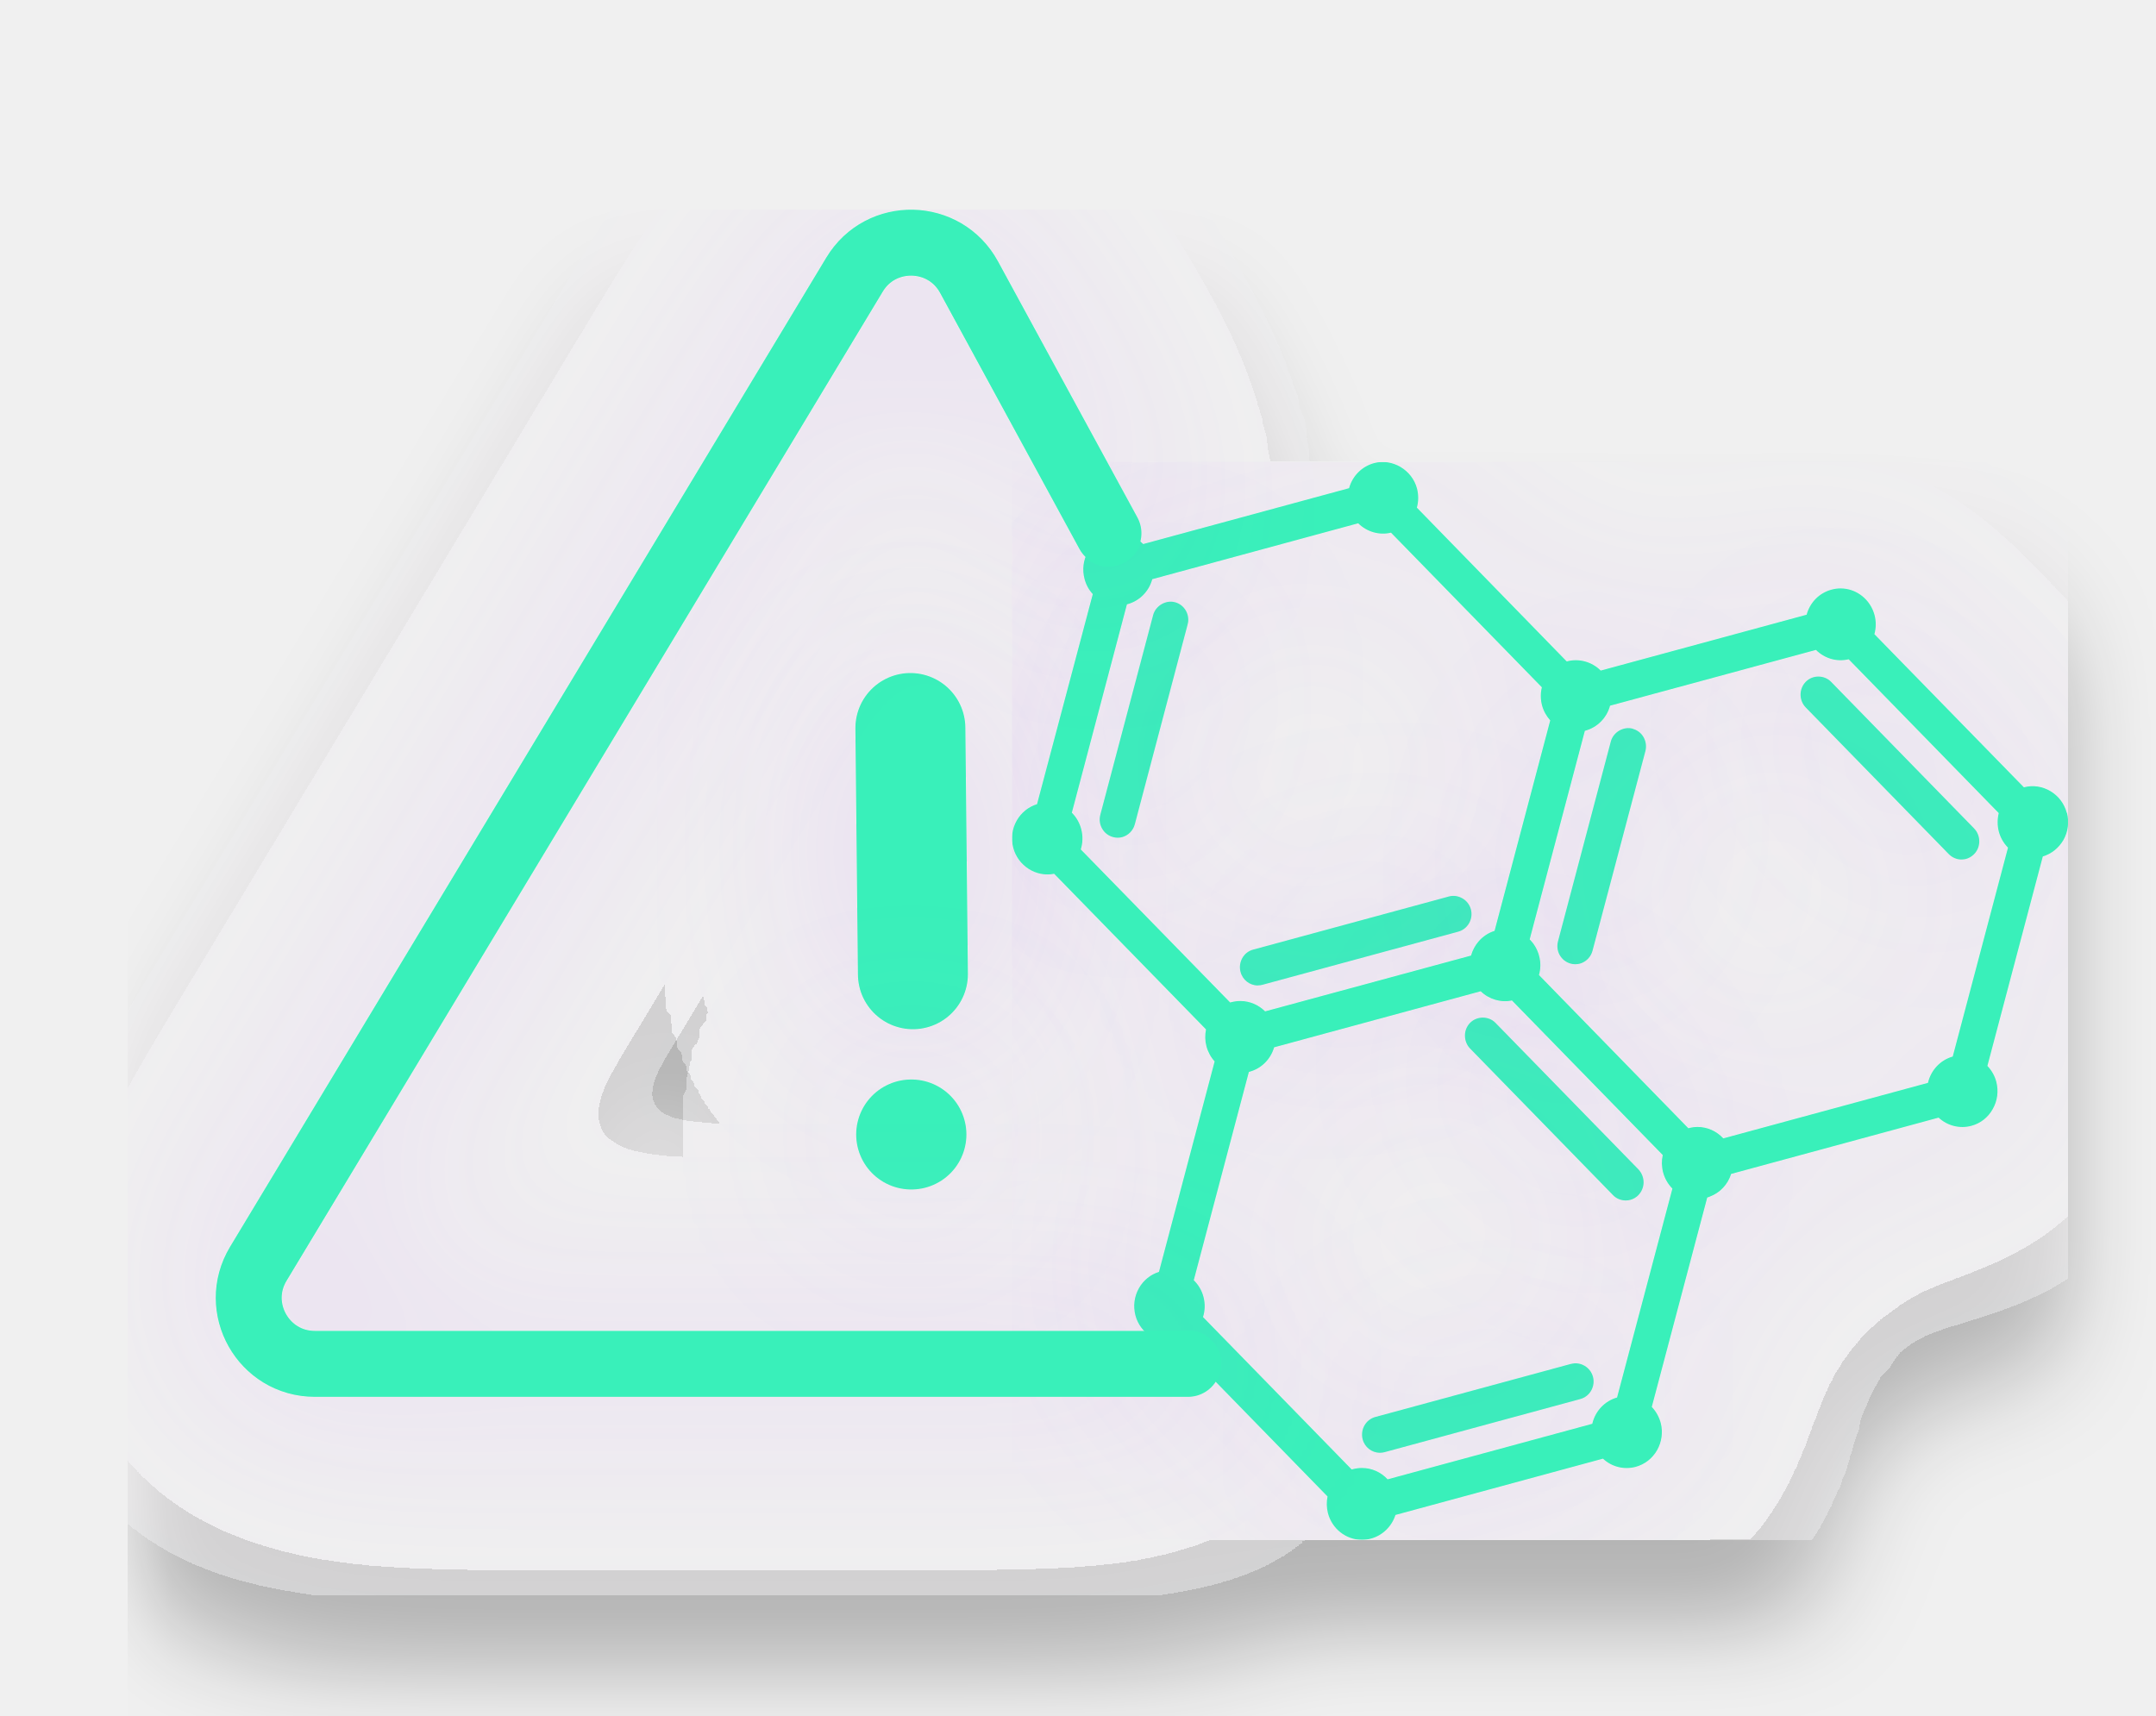
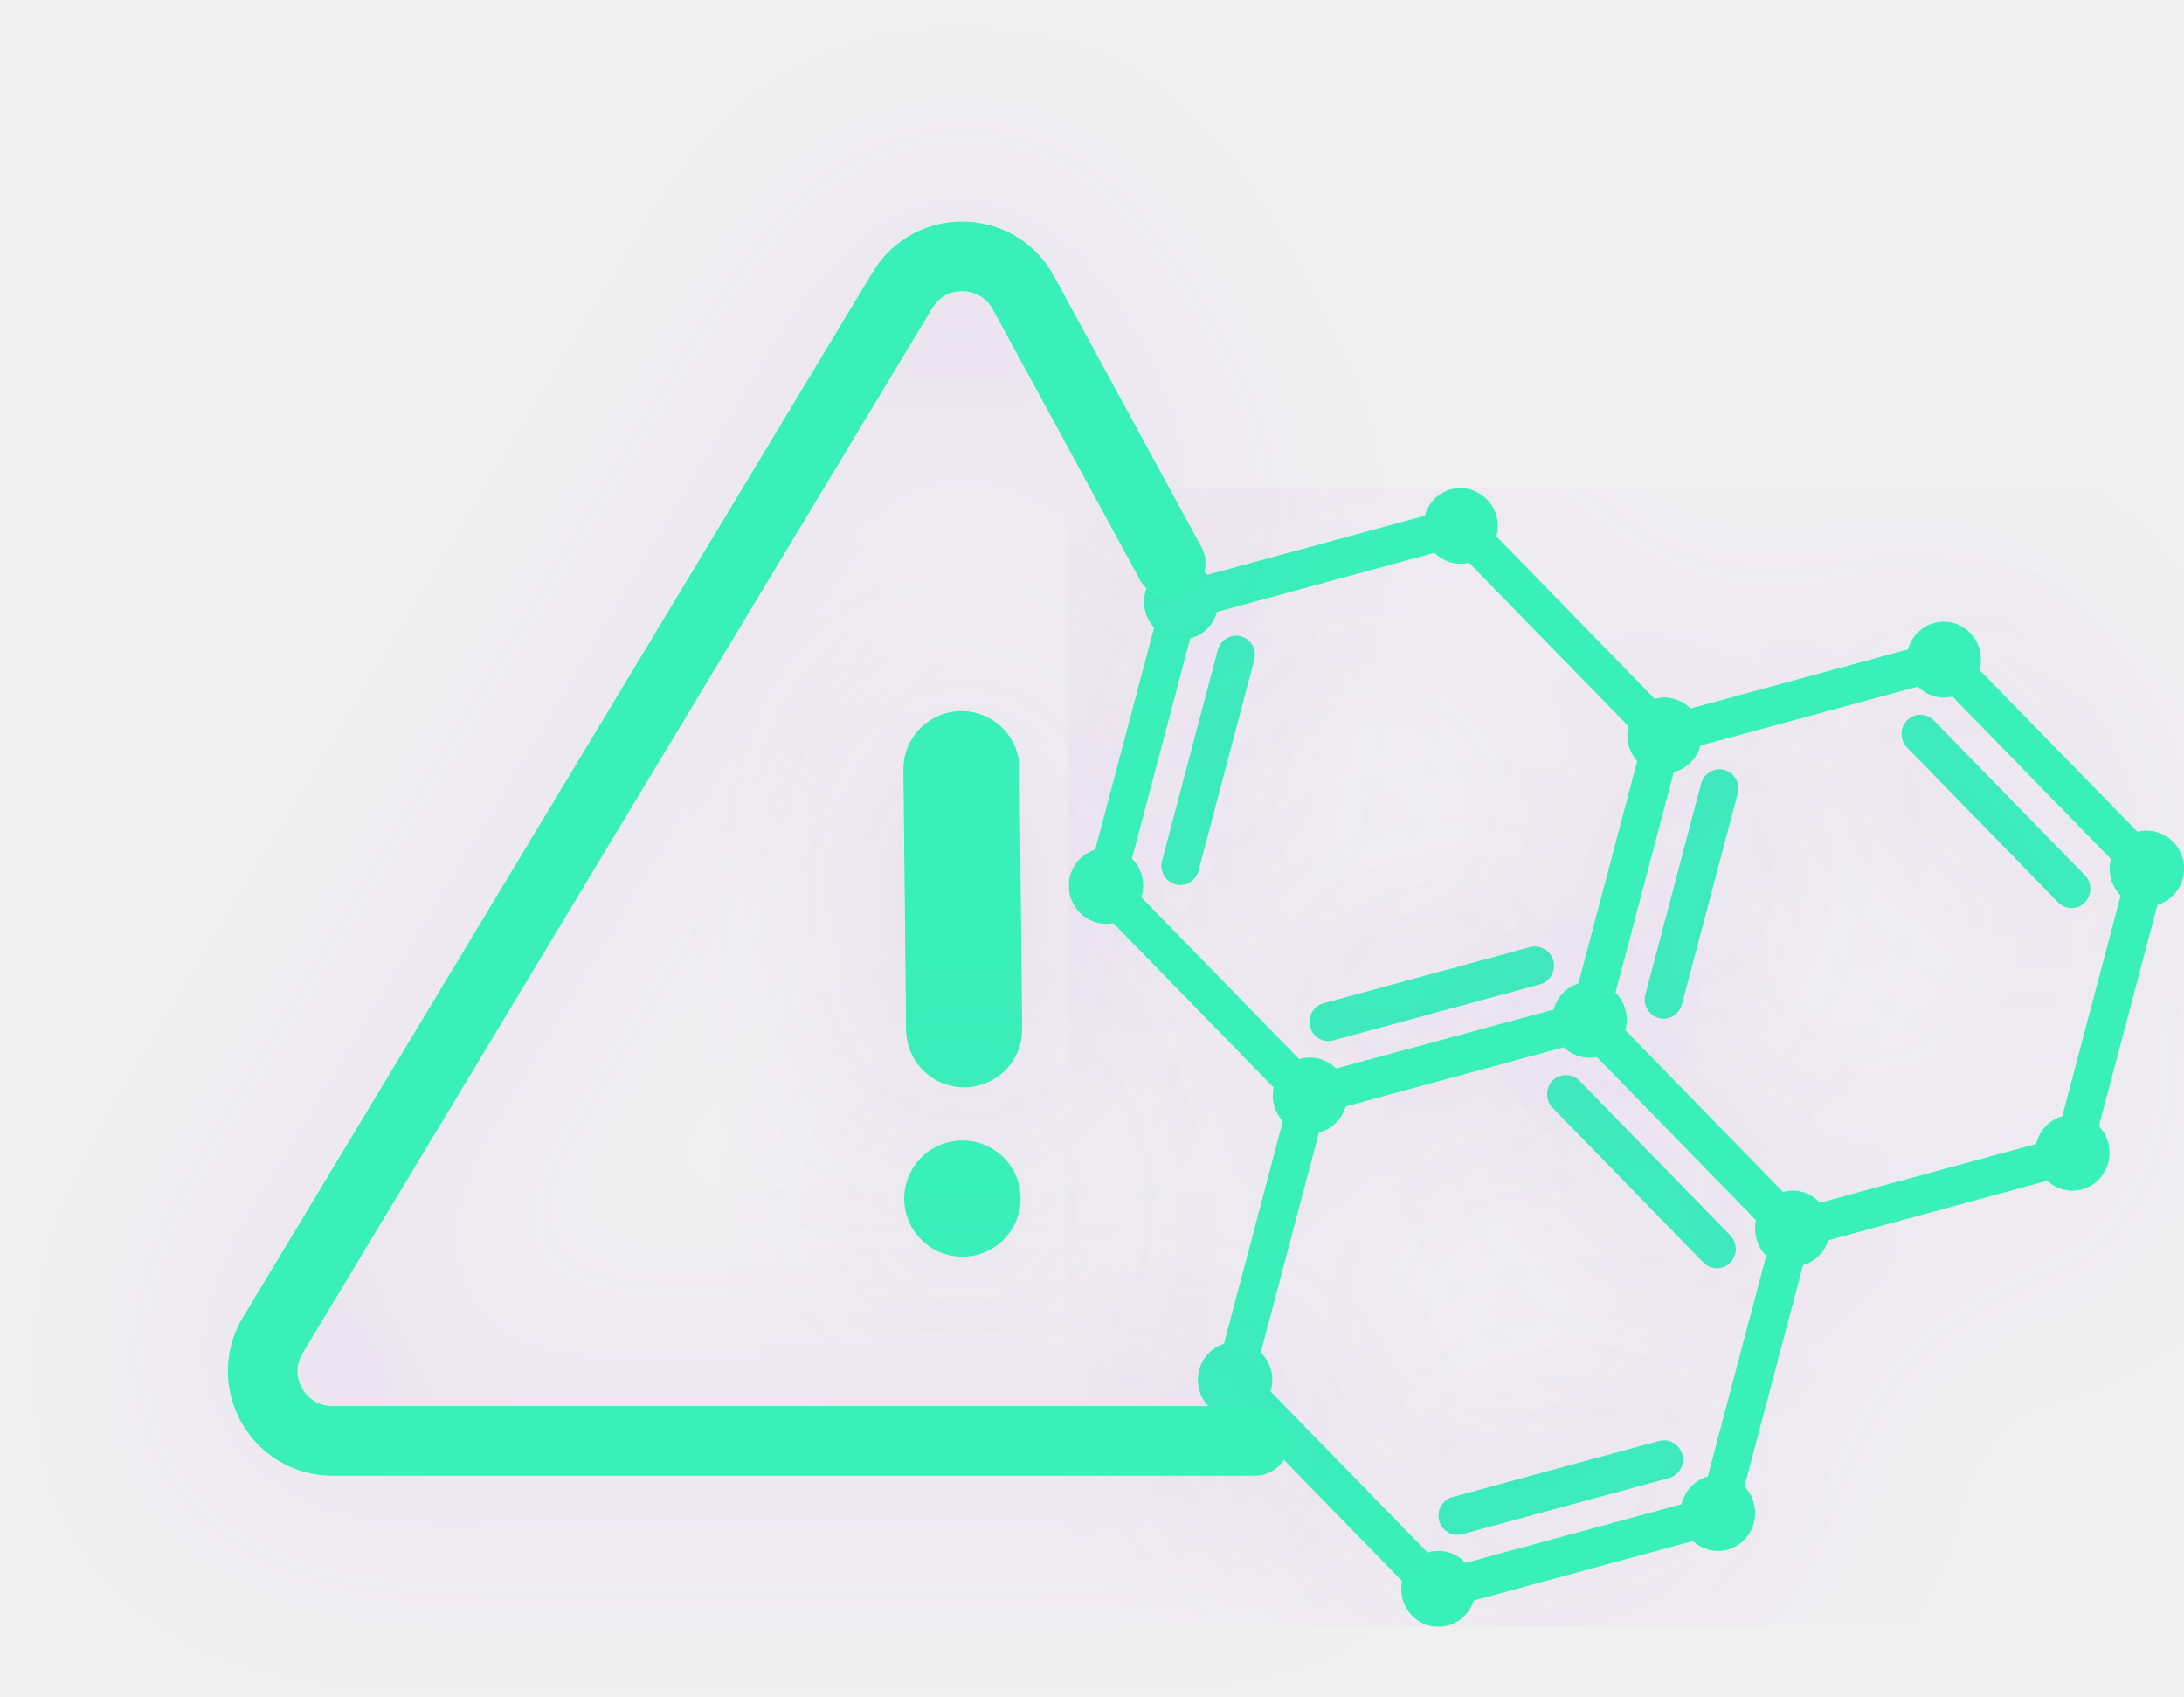
- <svg xmlns="http://www.w3.org/2000/svg" width="98" height="78" viewBox="0 0 98 78" fill="none">
-   <g filter="url(#filter0_d_2_3694)">
-     <g filter="url(#filter1_d_2_3694)">
-       <path d="M41.381 33.095L41.496 44.288" stroke="#39F0BA" stroke-width="5" stroke-linecap="round" stroke-linejoin="round" />
+ <svg xmlns="http://www.w3.org/2000/svg" width="94" height="73" viewBox="0 0 94 73" fill="none">
+   <g filter="url(#filter0_d_581_68327)">
+     <path d="M41.381 33.095L41.496 44.288" stroke="#39F0BA" stroke-width="5" stroke-linecap="round" stroke-linejoin="round" />
+   </g>
+   <g filter="url(#filter1_d_581_68327)">
+     <path d="M41.417 51.573L41.428 51.573" stroke="#39F0BA" stroke-width="5" stroke-linecap="round" stroke-linejoin="round" />
+   </g>
+   <g clip-path="url(#clip0_581_68327)">
+     <g filter="url(#filter2_d_581_68327)">
+       <path d="M57.173 44.795C57.248 44.795 57.319 44.788 57.382 44.769L66.286 42.353C66.495 42.296 66.67 42.157 66.778 41.968C66.886 41.776 66.916 41.554 66.86 41.339C66.748 40.905 66.282 40.638 65.865 40.751L56.965 43.167C56.752 43.223 56.577 43.359 56.469 43.551C56.361 43.744 56.331 43.966 56.387 44.181C56.48 44.546 56.804 44.799 57.173 44.799V44.795Z" fill="#39F0BA" />
    </g>
-     <g filter="url(#filter2_d_2_3694)">
-       <path d="M41.417 51.573L41.428 51.573" stroke="#39F0BA" stroke-width="5" stroke-linecap="round" stroke-linejoin="round" />
+     <g filter="url(#filter3_d_581_68327)">
+       <path d="M71.418 61.998L62.514 64.414C62.082 64.531 61.825 64.983 61.936 65.424C62.029 65.79 62.354 66.042 62.723 66.042C62.79 66.042 62.861 66.035 62.931 66.016L71.832 63.6C72.04 63.543 72.219 63.407 72.327 63.215C72.435 63.023 72.465 62.801 72.409 62.59C72.297 62.16 71.85 61.885 71.414 62.002L71.418 61.998Z" fill="#39F0BA" />
    </g>
-     <g clip-path="url(#clip0_2_3694)">
-       <g filter="url(#filter3_d_2_3694)">
-         <path d="M57.174 44.795C57.248 44.795 57.319 44.788 57.382 44.769L66.286 42.353C66.495 42.296 66.67 42.157 66.778 41.968C66.886 41.776 66.916 41.554 66.86 41.339C66.748 40.905 66.282 40.638 65.865 40.751L56.965 43.167C56.752 43.223 56.577 43.359 56.469 43.551C56.361 43.744 56.331 43.966 56.387 44.181C56.48 44.546 56.805 44.799 57.174 44.799V44.795Z" fill="#39F0BA" />
-       </g>
-       <g filter="url(#filter4_d_2_3694)">
-         <path d="M71.418 61.998L62.514 64.414C62.082 64.531 61.825 64.983 61.936 65.424C62.029 65.79 62.354 66.042 62.723 66.042C62.79 66.042 62.861 66.035 62.931 66.016L71.832 63.6C72.04 63.543 72.219 63.407 72.327 63.215C72.435 63.023 72.465 62.801 72.409 62.59C72.297 62.16 71.85 61.885 71.414 62.002L71.418 61.998Z" fill="#39F0BA" />
-       </g>
-       <g filter="url(#filter5_d_2_3694)">
-         <path d="M83.229 30.992C82.92 30.679 82.39 30.675 82.081 30.992C81.928 31.147 81.843 31.358 81.843 31.576C81.843 31.799 81.928 32.006 82.081 32.164L88.581 38.828C88.734 38.983 88.939 39.073 89.155 39.073C89.226 39.073 89.296 39.062 89.367 39.047C89.501 39.009 89.628 38.934 89.729 38.832C89.882 38.678 89.967 38.47 89.967 38.248C89.967 38.026 89.885 37.818 89.733 37.66L83.233 30.996L83.229 30.992Z" fill="#39F0BA" />
-       </g>
-       <g filter="url(#filter6_d_2_3694)">
-         <path d="M53.413 27.378C52.999 27.261 52.53 27.528 52.414 27.962L50.014 37.038C49.958 37.253 49.984 37.475 50.096 37.668C50.204 37.86 50.379 37.995 50.588 38.052C50.655 38.071 50.73 38.082 50.8 38.082C50.867 38.082 50.938 38.075 51.009 38.056C51.289 37.977 51.509 37.754 51.583 37.472L53.983 28.392C54.043 28.18 54.013 27.954 53.905 27.762C53.797 27.57 53.622 27.434 53.417 27.378H53.413Z" fill="#39F0BA" />
-       </g>
-       <g filter="url(#filter7_d_2_3694)">
-         <path d="M67.974 46.495C67.669 46.182 67.14 46.178 66.823 46.495C66.67 46.653 66.584 46.864 66.588 47.083C66.588 47.306 66.674 47.513 66.823 47.667L73.323 54.335C73.475 54.49 73.68 54.572 73.897 54.572C73.968 54.572 74.038 54.565 74.105 54.546C74.243 54.508 74.374 54.433 74.471 54.331C74.623 54.173 74.709 53.966 74.709 53.747C74.709 53.525 74.623 53.317 74.471 53.155L67.971 46.491L67.974 46.495Z" fill="#39F0BA" />
-       </g>
-       <g filter="url(#filter8_d_2_3694)">
-         <path d="M74.217 33.126C73.803 33.009 73.33 33.276 73.218 33.71L70.818 42.79C70.762 43.005 70.788 43.227 70.896 43.419C71.008 43.612 71.183 43.747 71.388 43.804C71.459 43.823 71.529 43.834 71.6 43.834C71.667 43.834 71.738 43.826 71.809 43.808C72.089 43.732 72.312 43.506 72.387 43.223L74.791 34.147C74.847 33.932 74.817 33.71 74.712 33.518C74.604 33.325 74.429 33.19 74.224 33.133L74.217 33.126Z" fill="#39F0BA" />
-       </g>
-       <g filter="url(#filter9_d_2_3694)">
-         <path d="M93.944 36.951C93.725 36.103 92.849 35.564 91.995 35.79L85.201 28.829C85.279 28.55 85.283 28.248 85.208 27.962C85.018 27.249 84.385 26.748 83.662 26.748C83.52 26.748 83.382 26.767 83.248 26.805C82.689 26.955 82.268 27.392 82.119 27.943L72.76 30.483C72.365 30.084 71.769 29.918 71.225 30.065H71.213L64.404 23.077C64.483 22.798 64.483 22.496 64.412 22.214C64.192 21.362 63.29 20.826 62.455 21.053C61.9 21.203 61.471 21.641 61.322 22.191L51.964 24.731C51.568 24.336 50.972 24.166 50.428 24.317C50.014 24.43 49.668 24.698 49.455 25.074C49.239 25.451 49.183 25.892 49.295 26.314C49.362 26.575 49.489 26.812 49.671 27.008L47.137 36.556C46.749 36.676 46.421 36.94 46.216 37.298C46 37.675 45.944 38.116 46.056 38.538C46.269 39.356 47.089 39.888 47.916 39.722L54.818 46.797C54.766 47.053 54.77 47.309 54.837 47.562C54.904 47.818 55.035 48.059 55.21 48.251L52.679 57.818C52.295 57.938 51.975 58.198 51.77 58.556C51.557 58.933 51.498 59.374 51.609 59.797C51.822 60.614 52.653 61.142 53.469 60.98L60.342 68.029C60.29 68.277 60.297 68.534 60.36 68.786C60.547 69.499 61.18 70 61.907 70C62.045 70 62.187 69.981 62.321 69.943C62.846 69.8 63.264 69.389 63.431 68.869L72.861 66.31C73.252 66.675 73.807 66.826 74.348 66.683C74.761 66.57 75.108 66.302 75.324 65.922C75.537 65.545 75.596 65.104 75.488 64.685C75.414 64.41 75.276 64.161 75.082 63.958L77.602 54.441C77.642 54.425 77.687 54.414 77.725 54.395C78.187 54.222 78.541 53.841 78.69 53.366L88.119 50.807C88.51 51.176 89.081 51.323 89.606 51.18C90.02 51.071 90.367 50.799 90.579 50.419C90.795 50.042 90.851 49.601 90.743 49.179C90.672 48.907 90.53 48.658 90.337 48.455L92.856 38.934C93.251 38.817 93.579 38.549 93.792 38.188C94.004 37.811 94.064 37.37 93.952 36.947L93.944 36.951ZM49.127 38.614C49.22 38.319 49.228 38.003 49.15 37.698C49.075 37.411 48.926 37.147 48.721 36.944L51.225 27.475C51.225 27.475 51.24 27.472 51.248 27.468C51.807 27.317 52.228 26.88 52.377 26.33L61.736 23.789C62.12 24.174 62.697 24.347 63.227 24.215L70.084 31.245C70.017 31.509 70.021 31.791 70.088 32.055C70.155 32.315 70.289 32.553 70.464 32.749L67.934 42.315C67.65 42.405 67.397 42.571 67.203 42.801C67.043 42.986 66.931 43.204 66.864 43.438L57.505 45.975C57.207 45.677 56.801 45.504 56.384 45.504C56.246 45.504 56.104 45.523 55.974 45.556C55.955 45.564 55.937 45.568 55.918 45.572L49.127 38.614ZM73.505 63.528C72.939 63.686 72.507 64.15 72.376 64.723L63.074 67.248C62.772 66.92 62.351 66.732 61.907 66.732C61.769 66.732 61.628 66.751 61.497 66.785C61.478 66.792 61.46 66.796 61.441 66.8L54.684 59.872C54.777 59.578 54.785 59.261 54.706 58.96C54.632 58.666 54.475 58.402 54.263 58.198L56.768 48.73C56.768 48.73 56.786 48.73 56.794 48.723C57.338 48.576 57.759 48.153 57.916 47.611L67.304 45.063C67.677 45.428 68.224 45.59 68.724 45.481L75.578 52.507C75.522 52.763 75.526 53.031 75.593 53.291C75.667 53.57 75.812 53.826 76.017 54.033L73.502 63.528H73.505ZM88.76 48.029C88.197 48.187 87.765 48.651 87.635 49.224L78.332 51.749C78.03 51.421 77.609 51.229 77.165 51.229C77.024 51.229 76.886 51.248 76.755 51.286C76.752 51.286 76.744 51.286 76.741 51.286L69.954 44.324C70.036 44.041 70.039 43.74 69.961 43.453C69.887 43.167 69.737 42.907 69.532 42.703L72.041 33.22C72.041 33.22 72.048 33.22 72.052 33.22C72.611 33.069 73.036 32.636 73.185 32.081L82.543 29.545C82.927 29.929 83.483 30.103 84.031 29.971L90.851 36.963C90.784 37.234 90.784 37.52 90.851 37.792C90.925 38.075 91.071 38.331 91.272 38.534L88.76 48.029Z" fill="#39F0BA" />
-       </g>
+     <g filter="url(#filter4_d_581_68327)">
+       <path d="M83.229 30.992C82.92 30.679 82.391 30.675 82.081 30.992C81.928 31.147 81.843 31.358 81.843 31.576C81.843 31.799 81.928 32.006 82.081 32.164L88.581 38.828C88.734 38.983 88.939 39.073 89.155 39.073C89.226 39.073 89.297 39.062 89.368 39.047C89.502 39.009 89.629 38.934 89.729 38.832C89.882 38.678 89.968 38.47 89.968 38.248C89.968 38.026 89.886 37.818 89.733 37.66L83.233 30.996L83.229 30.992Z" fill="#39F0BA" />
    </g>
-     <g filter="url(#filter10_d_2_3694)">
-       <path d="M50.384 24.241L44.047 12.598C42.939 10.562 40.039 10.498 38.843 12.483L11.741 57.452C10.536 59.451 11.976 62 14.311 62H41.545H54" stroke="#39F0BA" stroke-width="3" stroke-linecap="round" stroke-linejoin="round" />
+     <g filter="url(#filter5_d_581_68327)">
+       <path d="M53.413 27.378C52.999 27.261 52.529 27.528 52.414 27.962L50.014 37.038C49.958 37.253 49.984 37.475 50.096 37.668C50.204 37.86 50.379 37.995 50.588 38.052C50.655 38.071 50.729 38.082 50.8 38.082C50.867 38.082 50.938 38.075 51.009 38.056C51.288 37.977 51.508 37.754 51.583 37.472L53.983 28.392C54.043 28.18 54.013 27.954 53.905 27.762C53.797 27.57 53.621 27.434 53.416 27.378H53.413Z" fill="#39F0BA" />
+     </g>
+     <g filter="url(#filter6_d_581_68327)">
+       <path d="M67.974 46.495C67.669 46.182 67.14 46.178 66.823 46.495C66.67 46.653 66.584 46.864 66.588 47.083C66.588 47.306 66.674 47.513 66.823 47.667L73.323 54.335C73.475 54.49 73.68 54.572 73.897 54.572C73.968 54.572 74.038 54.565 74.105 54.546C74.243 54.508 74.374 54.433 74.471 54.331C74.623 54.173 74.709 53.966 74.709 53.747C74.709 53.525 74.623 53.317 74.471 53.155L67.971 46.491L67.974 46.495Z" fill="#39F0BA" />
+     </g>
+     <g filter="url(#filter7_d_581_68327)">
+       <path d="M74.217 33.126C73.803 33.009 73.33 33.276 73.218 33.71L70.818 42.79C70.762 43.005 70.788 43.227 70.896 43.419C71.008 43.612 71.183 43.747 71.388 43.804C71.459 43.823 71.529 43.834 71.6 43.834C71.667 43.834 71.738 43.826 71.809 43.808C72.089 43.732 72.312 43.506 72.387 43.223L74.791 34.147C74.847 33.932 74.817 33.71 74.712 33.518C74.604 33.325 74.429 33.19 74.224 33.133L74.217 33.126Z" fill="#39F0BA" />
+     </g>
+     <g filter="url(#filter8_d_581_68327)">
+       <path d="M93.944 36.951C93.725 36.103 92.849 35.564 91.995 35.79L85.201 28.829C85.279 28.55 85.283 28.248 85.208 27.962C85.018 27.249 84.385 26.748 83.662 26.748C83.52 26.748 83.382 26.767 83.248 26.805C82.689 26.955 82.268 27.392 82.119 27.943L72.76 30.483C72.365 30.084 71.769 29.918 71.225 30.065H71.213L64.404 23.077C64.483 22.798 64.483 22.496 64.412 22.214C64.192 21.362 63.29 20.826 62.455 21.053C61.9 21.203 61.471 21.641 61.322 22.191L51.964 24.731C51.568 24.336 50.972 24.166 50.428 24.317C50.014 24.43 49.668 24.698 49.455 25.074C49.239 25.451 49.183 25.892 49.295 26.314C49.362 26.575 49.489 26.812 49.671 27.008L47.137 36.556C46.749 36.676 46.421 36.94 46.216 37.298C46 37.675 45.944 38.116 46.056 38.538C46.269 39.356 47.089 39.888 47.916 39.722L54.818 46.797C54.766 47.053 54.77 47.309 54.837 47.562C54.904 47.818 55.035 48.059 55.21 48.251L52.679 57.818C52.295 57.938 51.975 58.198 51.77 58.556C51.557 58.933 51.498 59.374 51.609 59.797C51.822 60.614 52.653 61.142 53.469 60.98L60.342 68.029C60.29 68.277 60.297 68.534 60.36 68.786C60.547 69.499 61.18 70 61.907 70C62.045 70 62.187 69.981 62.321 69.943C62.846 69.8 63.264 69.389 63.431 68.869L72.861 66.31C73.252 66.675 73.807 66.826 74.348 66.683C74.761 66.57 75.108 66.302 75.324 65.922C75.537 65.545 75.596 65.104 75.488 64.685C75.414 64.41 75.276 64.161 75.082 63.958L77.602 54.441C77.642 54.425 77.687 54.414 77.725 54.395C78.187 54.222 78.541 53.841 78.69 53.366L88.119 50.807C88.51 51.176 89.081 51.323 89.606 51.18C90.02 51.071 90.367 50.799 90.579 50.419C90.795 50.042 90.851 49.601 90.743 49.179C90.672 48.907 90.53 48.658 90.337 48.455L92.856 38.934C93.251 38.817 93.579 38.549 93.792 38.188C94.004 37.811 94.064 37.37 93.952 36.947L93.944 36.951ZM49.127 38.614C49.22 38.319 49.228 38.003 49.15 37.698C49.075 37.411 48.926 37.147 48.721 36.944L51.225 27.475C51.225 27.475 51.24 27.472 51.248 27.468C51.807 27.317 52.228 26.88 52.377 26.33L61.736 23.789C62.12 24.174 62.697 24.347 63.227 24.215L70.084 31.245C70.017 31.509 70.021 31.791 70.088 32.055C70.155 32.315 70.289 32.553 70.464 32.749L67.934 42.315C67.65 42.405 67.397 42.571 67.203 42.801C67.043 42.986 66.931 43.204 66.864 43.438L57.505 45.975C57.207 45.677 56.801 45.504 56.384 45.504C56.246 45.504 56.104 45.523 55.974 45.556C55.955 45.564 55.937 45.568 55.918 45.572L49.127 38.614ZM73.505 63.528C72.939 63.686 72.507 64.15 72.376 64.723L63.074 67.248C62.772 66.92 62.351 66.732 61.907 66.732C61.769 66.732 61.628 66.751 61.497 66.785C61.478 66.792 61.46 66.796 61.441 66.8L54.684 59.872C54.777 59.578 54.785 59.261 54.706 58.96C54.632 58.666 54.475 58.402 54.263 58.198L56.768 48.73C56.768 48.73 56.786 48.73 56.794 48.723C57.338 48.576 57.759 48.153 57.916 47.611L67.304 45.063C67.677 45.428 68.224 45.59 68.724 45.481L75.578 52.507C75.522 52.763 75.526 53.031 75.593 53.291C75.667 53.57 75.812 53.826 76.017 54.033L73.502 63.528H73.505ZM88.76 48.029C88.197 48.187 87.765 48.651 87.635 49.224L78.332 51.749C78.03 51.421 77.609 51.229 77.165 51.229C77.024 51.229 76.886 51.248 76.755 51.286C76.752 51.286 76.744 51.286 76.741 51.286L69.954 44.324C70.036 44.041 70.039 43.74 69.961 43.453C69.887 43.167 69.737 42.907 69.532 42.703L72.041 33.22C72.041 33.22 72.048 33.22 72.052 33.22C72.611 33.069 73.036 32.636 73.185 32.081L82.543 29.545C82.927 29.929 83.483 30.103 84.031 29.971L90.851 36.963C90.784 37.234 90.784 37.52 90.851 37.792C90.925 38.075 91.071 38.331 91.272 38.534L88.76 48.029V48.029Z" fill="#39F0BA" />
    </g>
  </g>
+   <g filter="url(#filter9_d_581_68327)">
+     <path d="M50.384 24.241L44.047 12.598C42.939 10.562 40.039 10.498 38.843 12.483L11.741 57.452C10.536 59.451 11.976 62 14.311 62H41.545H54" stroke="#39F0BA" stroke-width="3" stroke-linecap="round" stroke-linejoin="round" />
+   </g>
  <defs>
-     <filter id="filter0_d_2_3694" x="5.804" y="9.532" width="92.196" height="68.468" filterUnits="userSpaceOnUse" color-interpolation-filters="sRGB">
-       <feFlood flood-opacity="0" result="BackgroundImageFix" />
-       <feColorMatrix in="SourceAlpha" type="matrix" values="0 0 0 0 0 0 0 0 0 0 0 0 0 0 0 0 0 0 127 0" result="hardAlpha" />
-       <feOffset dy="4" />
-       <feGaussianBlur stdDeviation="2" />
-       <feComposite in2="hardAlpha" operator="out" />
-       <feColorMatrix type="matrix" values="0 0 0 0 0 0 0 0 0 0 0 0 0 0 0 0 0 0 0.25 0" />
-       <feBlend mode="normal" in2="BackgroundImageFix" result="effect1_dropShadow_2_3694" />
-       <feBlend mode="normal" in="SourceGraphic" in2="effect1_dropShadow_2_3694" result="shape" />
-     </filter>
-     <filter id="filter1_d_2_3694" x="29.881" y="21.595" width="23.115" height="34.192" filterUnits="userSpaceOnUse" color-interpolation-filters="sRGB">
+     <filter id="filter0_d_581_68327" x="29.881" y="21.595" width="23.115" height="34.192" filterUnits="userSpaceOnUse" color-interpolation-filters="sRGB">
      <feFlood flood-opacity="0" result="BackgroundImageFix" />
      <feColorMatrix in="SourceAlpha" type="matrix" values="0 0 0 0 0 0 0 0 0 0 0 0 0 0 0 0 0 0 127 0" result="hardAlpha" />
      <feOffset />
      <feGaussianBlur stdDeviation="4.5" />
      <feComposite in2="hardAlpha" operator="out" />
      <feColorMatrix type="matrix" values="0 0 0 0 0.694 0 0 0 0 0.31 0 0 0 0 1 0 0 0 0.2 0" />
-       <feBlend mode="normal" in2="BackgroundImageFix" result="effect1_dropShadow_2_3694" />
-       <feBlend mode="normal" in="SourceGraphic" in2="effect1_dropShadow_2_3694" result="shape" />
+       <feBlend mode="normal" in2="BackgroundImageFix" result="effect1_dropShadow_581_68327" />
+       <feBlend mode="normal" in="SourceGraphic" in2="effect1_dropShadow_581_68327" result="shape" />
    </filter>
-     <filter id="filter2_d_2_3694" x="29.917" y="40.073" width="23.011" height="23" filterUnits="userSpaceOnUse" color-interpolation-filters="sRGB">
+     <filter id="filter1_d_581_68327" x="29.917" y="40.073" width="23.011" height="23" filterUnits="userSpaceOnUse" color-interpolation-filters="sRGB">
      <feFlood flood-opacity="0" result="BackgroundImageFix" />
      <feColorMatrix in="SourceAlpha" type="matrix" values="0 0 0 0 0 0 0 0 0 0 0 0 0 0 0 0 0 0 127 0" result="hardAlpha" />
      <feOffset />
      <feGaussianBlur stdDeviation="4.5" />
      <feComposite in2="hardAlpha" operator="out" />
      <feColorMatrix type="matrix" values="0 0 0 0 0.694 0 0 0 0 0.31 0 0 0 0 1 0 0 0 0.2 0" />
-       <feBlend mode="normal" in2="BackgroundImageFix" result="effect1_dropShadow_2_3694" />
-       <feBlend mode="normal" in="SourceGraphic" in2="effect1_dropShadow_2_3694" result="shape" />
+       <feBlend mode="normal" in2="BackgroundImageFix" result="effect1_dropShadow_581_68327" />
+       <feBlend mode="normal" in="SourceGraphic" in2="effect1_dropShadow_581_68327" result="shape" />
    </filter>
-     <filter id="filter3_d_2_3694" x="47.36" y="31.725" width="28.528" height="22.074" filterUnits="userSpaceOnUse" color-interpolation-filters="sRGB">
+     <filter id="filter2_d_581_68327" x="47.359" y="31.725" width="28.528" height="22.074" filterUnits="userSpaceOnUse" color-interpolation-filters="sRGB">
      <feFlood flood-opacity="0" result="BackgroundImageFix" />
      <feColorMatrix in="SourceAlpha" type="matrix" values="0 0 0 0 0 0 0 0 0 0 0 0 0 0 0 0 0 0 127 0" result="hardAlpha" />
      <feOffset />
      <feGaussianBlur stdDeviation="4.5" />
      <feComposite in2="hardAlpha" operator="out" />
      <feColorMatrix type="matrix" values="0 0 0 0 0.694 0 0 0 0 0.31 0 0 0 0 1 0 0 0 0.2 0" />
-       <feBlend mode="normal" in2="BackgroundImageFix" result="effect1_dropShadow_2_3694" />
-       <feBlend mode="normal" in="SourceGraphic" in2="effect1_dropShadow_2_3694" result="shape" />
+       <feBlend mode="normal" in2="BackgroundImageFix" result="effect1_dropShadow_581_68327" />
+       <feBlend mode="normal" in="SourceGraphic" in2="effect1_dropShadow_581_68327" result="shape" />
    </filter>
-     <filter id="filter4_d_2_3694" x="52.91" y="52.975" width="28.527" height="22.068" filterUnits="userSpaceOnUse" color-interpolation-filters="sRGB">
+     <filter id="filter3_d_581_68327" x="52.91" y="52.975" width="28.526" height="22.068" filterUnits="userSpaceOnUse" color-interpolation-filters="sRGB">
      <feFlood flood-opacity="0" result="BackgroundImageFix" />
      <feColorMatrix in="SourceAlpha" type="matrix" values="0 0 0 0 0 0 0 0 0 0 0 0 0 0 0 0 0 0 127 0" result="hardAlpha" />
      <feOffset />
      <feGaussianBlur stdDeviation="4.5" />
      <feComposite in2="hardAlpha" operator="out" />
      <feColorMatrix type="matrix" values="0 0 0 0 0.694 0 0 0 0 0.31 0 0 0 0 1 0 0 0 0.2 0" />
-       <feBlend mode="normal" in2="BackgroundImageFix" result="effect1_dropShadow_2_3694" />
-       <feBlend mode="normal" in="SourceGraphic" in2="effect1_dropShadow_2_3694" result="shape" />
+       <feBlend mode="normal" in2="BackgroundImageFix" result="effect1_dropShadow_581_68327" />
+       <feBlend mode="normal" in="SourceGraphic" in2="effect1_dropShadow_581_68327" result="shape" />
    </filter>
-     <filter id="filter5_d_2_3694" x="72.843" y="21.756" width="26.125" height="26.317" filterUnits="userSpaceOnUse" color-interpolation-filters="sRGB">
+     <filter id="filter4_d_581_68327" x="72.843" y="21.756" width="26.125" height="26.317" filterUnits="userSpaceOnUse" color-interpolation-filters="sRGB">
      <feFlood flood-opacity="0" result="BackgroundImageFix" />
      <feColorMatrix in="SourceAlpha" type="matrix" values="0 0 0 0 0 0 0 0 0 0 0 0 0 0 0 0 0 0 127 0" result="hardAlpha" />
      <feOffset />
      <feGaussianBlur stdDeviation="4.5" />
      <feComposite in2="hardAlpha" operator="out" />
      <feColorMatrix type="matrix" values="0 0 0 0 0.694 0 0 0 0 0.31 0 0 0 0 1 0 0 0 0.2 0" />
-       <feBlend mode="normal" in2="BackgroundImageFix" result="effect1_dropShadow_2_3694" />
-       <feBlend mode="normal" in="SourceGraphic" in2="effect1_dropShadow_2_3694" result="shape" />
+       <feBlend mode="normal" in2="BackgroundImageFix" result="effect1_dropShadow_581_68327" />
+       <feBlend mode="normal" in="SourceGraphic" in2="effect1_dropShadow_581_68327" result="shape" />
    </filter>
-     <filter id="filter6_d_2_3694" x="40.986" y="18.35" width="22.028" height="28.732" filterUnits="userSpaceOnUse" color-interpolation-filters="sRGB">
+     <filter id="filter5_d_581_68327" x="40.985" y="18.35" width="22.028" height="28.732" filterUnits="userSpaceOnUse" color-interpolation-filters="sRGB">
      <feFlood flood-opacity="0" result="BackgroundImageFix" />
      <feColorMatrix in="SourceAlpha" type="matrix" values="0 0 0 0 0 0 0 0 0 0 0 0 0 0 0 0 0 0 127 0" result="hardAlpha" />
      <feOffset />
      <feGaussianBlur stdDeviation="4.5" />
      <feComposite in2="hardAlpha" operator="out" />
      <feColorMatrix type="matrix" values="0 0 0 0 0.694 0 0 0 0 0.31 0 0 0 0 1 0 0 0 0.2 0" />
-       <feBlend mode="normal" in2="BackgroundImageFix" result="effect1_dropShadow_2_3694" />
-       <feBlend mode="normal" in="SourceGraphic" in2="effect1_dropShadow_2_3694" result="shape" />
+       <feBlend mode="normal" in2="BackgroundImageFix" result="effect1_dropShadow_581_68327" />
+       <feBlend mode="normal" in="SourceGraphic" in2="effect1_dropShadow_581_68327" result="shape" />
    </filter>
-     <filter id="filter7_d_2_3694" x="57.588" y="37.259" width="26.121" height="26.314" filterUnits="userSpaceOnUse" color-interpolation-filters="sRGB">
+     <filter id="filter6_d_581_68327" x="57.588" y="37.259" width="26.121" height="26.314" filterUnits="userSpaceOnUse" color-interpolation-filters="sRGB">
      <feFlood flood-opacity="0" result="BackgroundImageFix" />
      <feColorMatrix in="SourceAlpha" type="matrix" values="0 0 0 0 0 0 0 0 0 0 0 0 0 0 0 0 0 0 127 0" result="hardAlpha" />
      <feOffset />
      <feGaussianBlur stdDeviation="4.5" />
      <feComposite in2="hardAlpha" operator="out" />
      <feColorMatrix type="matrix" values="0 0 0 0 0.694 0 0 0 0 0.31 0 0 0 0 1 0 0 0 0.2 0" />
-       <feBlend mode="normal" in2="BackgroundImageFix" result="effect1_dropShadow_2_3694" />
-       <feBlend mode="normal" in="SourceGraphic" in2="effect1_dropShadow_2_3694" result="shape" />
+       <feBlend mode="normal" in2="BackgroundImageFix" result="effect1_dropShadow_581_68327" />
+       <feBlend mode="normal" in="SourceGraphic" in2="effect1_dropShadow_581_68327" result="shape" />
    </filter>
-     <filter id="filter8_d_2_3694" x="61.789" y="24.098" width="22.029" height="28.736" filterUnits="userSpaceOnUse" color-interpolation-filters="sRGB">
+     <filter id="filter7_d_581_68327" x="61.789" y="24.098" width="22.029" height="28.736" filterUnits="userSpaceOnUse" color-interpolation-filters="sRGB">
      <feFlood flood-opacity="0" result="BackgroundImageFix" />
      <feColorMatrix in="SourceAlpha" type="matrix" values="0 0 0 0 0 0 0 0 0 0 0 0 0 0 0 0 0 0 127 0" result="hardAlpha" />
      <feOffset />
      <feGaussianBlur stdDeviation="4.5" />
      <feComposite in2="hardAlpha" operator="out" />
      <feColorMatrix type="matrix" values="0 0 0 0 0.694 0 0 0 0 0.31 0 0 0 0 1 0 0 0 0.2 0" />
-       <feBlend mode="normal" in2="BackgroundImageFix" result="effect1_dropShadow_2_3694" />
-       <feBlend mode="normal" in="SourceGraphic" in2="effect1_dropShadow_2_3694" result="shape" />
+       <feBlend mode="normal" in2="BackgroundImageFix" result="effect1_dropShadow_581_68327" />
+       <feBlend mode="normal" in="SourceGraphic" in2="effect1_dropShadow_581_68327" result="shape" />
    </filter>
-     <filter id="filter9_d_2_3694" x="37" y="12.001" width="66.007" height="66.999" filterUnits="userSpaceOnUse" color-interpolation-filters="sRGB">
+     <filter id="filter8_d_581_68327" x="37" y="12.001" width="66.007" height="66.999" filterUnits="userSpaceOnUse" color-interpolation-filters="sRGB">
      <feFlood flood-opacity="0" result="BackgroundImageFix" />
      <feColorMatrix in="SourceAlpha" type="matrix" values="0 0 0 0 0 0 0 0 0 0 0 0 0 0 0 0 0 0 127 0" result="hardAlpha" />
      <feOffset />
      <feGaussianBlur stdDeviation="4.5" />
      <feComposite in2="hardAlpha" operator="out" />
      <feColorMatrix type="matrix" values="0 0 0 0 0.694 0 0 0 0 0.31 0 0 0 0 1 0 0 0 0.2 0" />
-       <feBlend mode="normal" in2="BackgroundImageFix" result="effect1_dropShadow_2_3694" />
-       <feBlend mode="normal" in="SourceGraphic" in2="effect1_dropShadow_2_3694" result="shape" />
+       <feBlend mode="normal" in2="BackgroundImageFix" result="effect1_dropShadow_581_68327" />
+       <feBlend mode="normal" in="SourceGraphic" in2="effect1_dropShadow_581_68327" result="shape" />
    </filter>
-     <filter id="filter10_d_2_3694" x="0.804" y="0.532" width="63.696" height="71.968" filterUnits="userSpaceOnUse" color-interpolation-filters="sRGB">
+     <filter id="filter9_d_581_68327" x="0.804" y="0.532" width="63.696" height="71.968" filterUnits="userSpaceOnUse" color-interpolation-filters="sRGB">
      <feFlood flood-opacity="0" result="BackgroundImageFix" />
      <feColorMatrix in="SourceAlpha" type="matrix" values="0 0 0 0 0 0 0 0 0 0 0 0 0 0 0 0 0 0 127 0" result="hardAlpha" />
      <feOffset />
      <feGaussianBlur stdDeviation="4.5" />
      <feComposite in2="hardAlpha" operator="out" />
      <feColorMatrix type="matrix" values="0 0 0 0 0.694 0 0 0 0 0.31 0 0 0 0 1 0 0 0 0.2 0" />
-       <feBlend mode="normal" in2="BackgroundImageFix" result="effect1_dropShadow_2_3694" />
-       <feBlend mode="normal" in="SourceGraphic" in2="effect1_dropShadow_2_3694" result="shape" />
+       <feBlend mode="normal" in2="BackgroundImageFix" result="effect1_dropShadow_581_68327" />
+       <feBlend mode="normal" in="SourceGraphic" in2="effect1_dropShadow_581_68327" result="shape" />
    </filter>
-     <clipPath id="clip0_2_3694">
+     <clipPath id="clip0_581_68327">
      <rect width="48" height="49" fill="white" transform="translate(46 21)" />
    </clipPath>
  </defs>
</svg>
